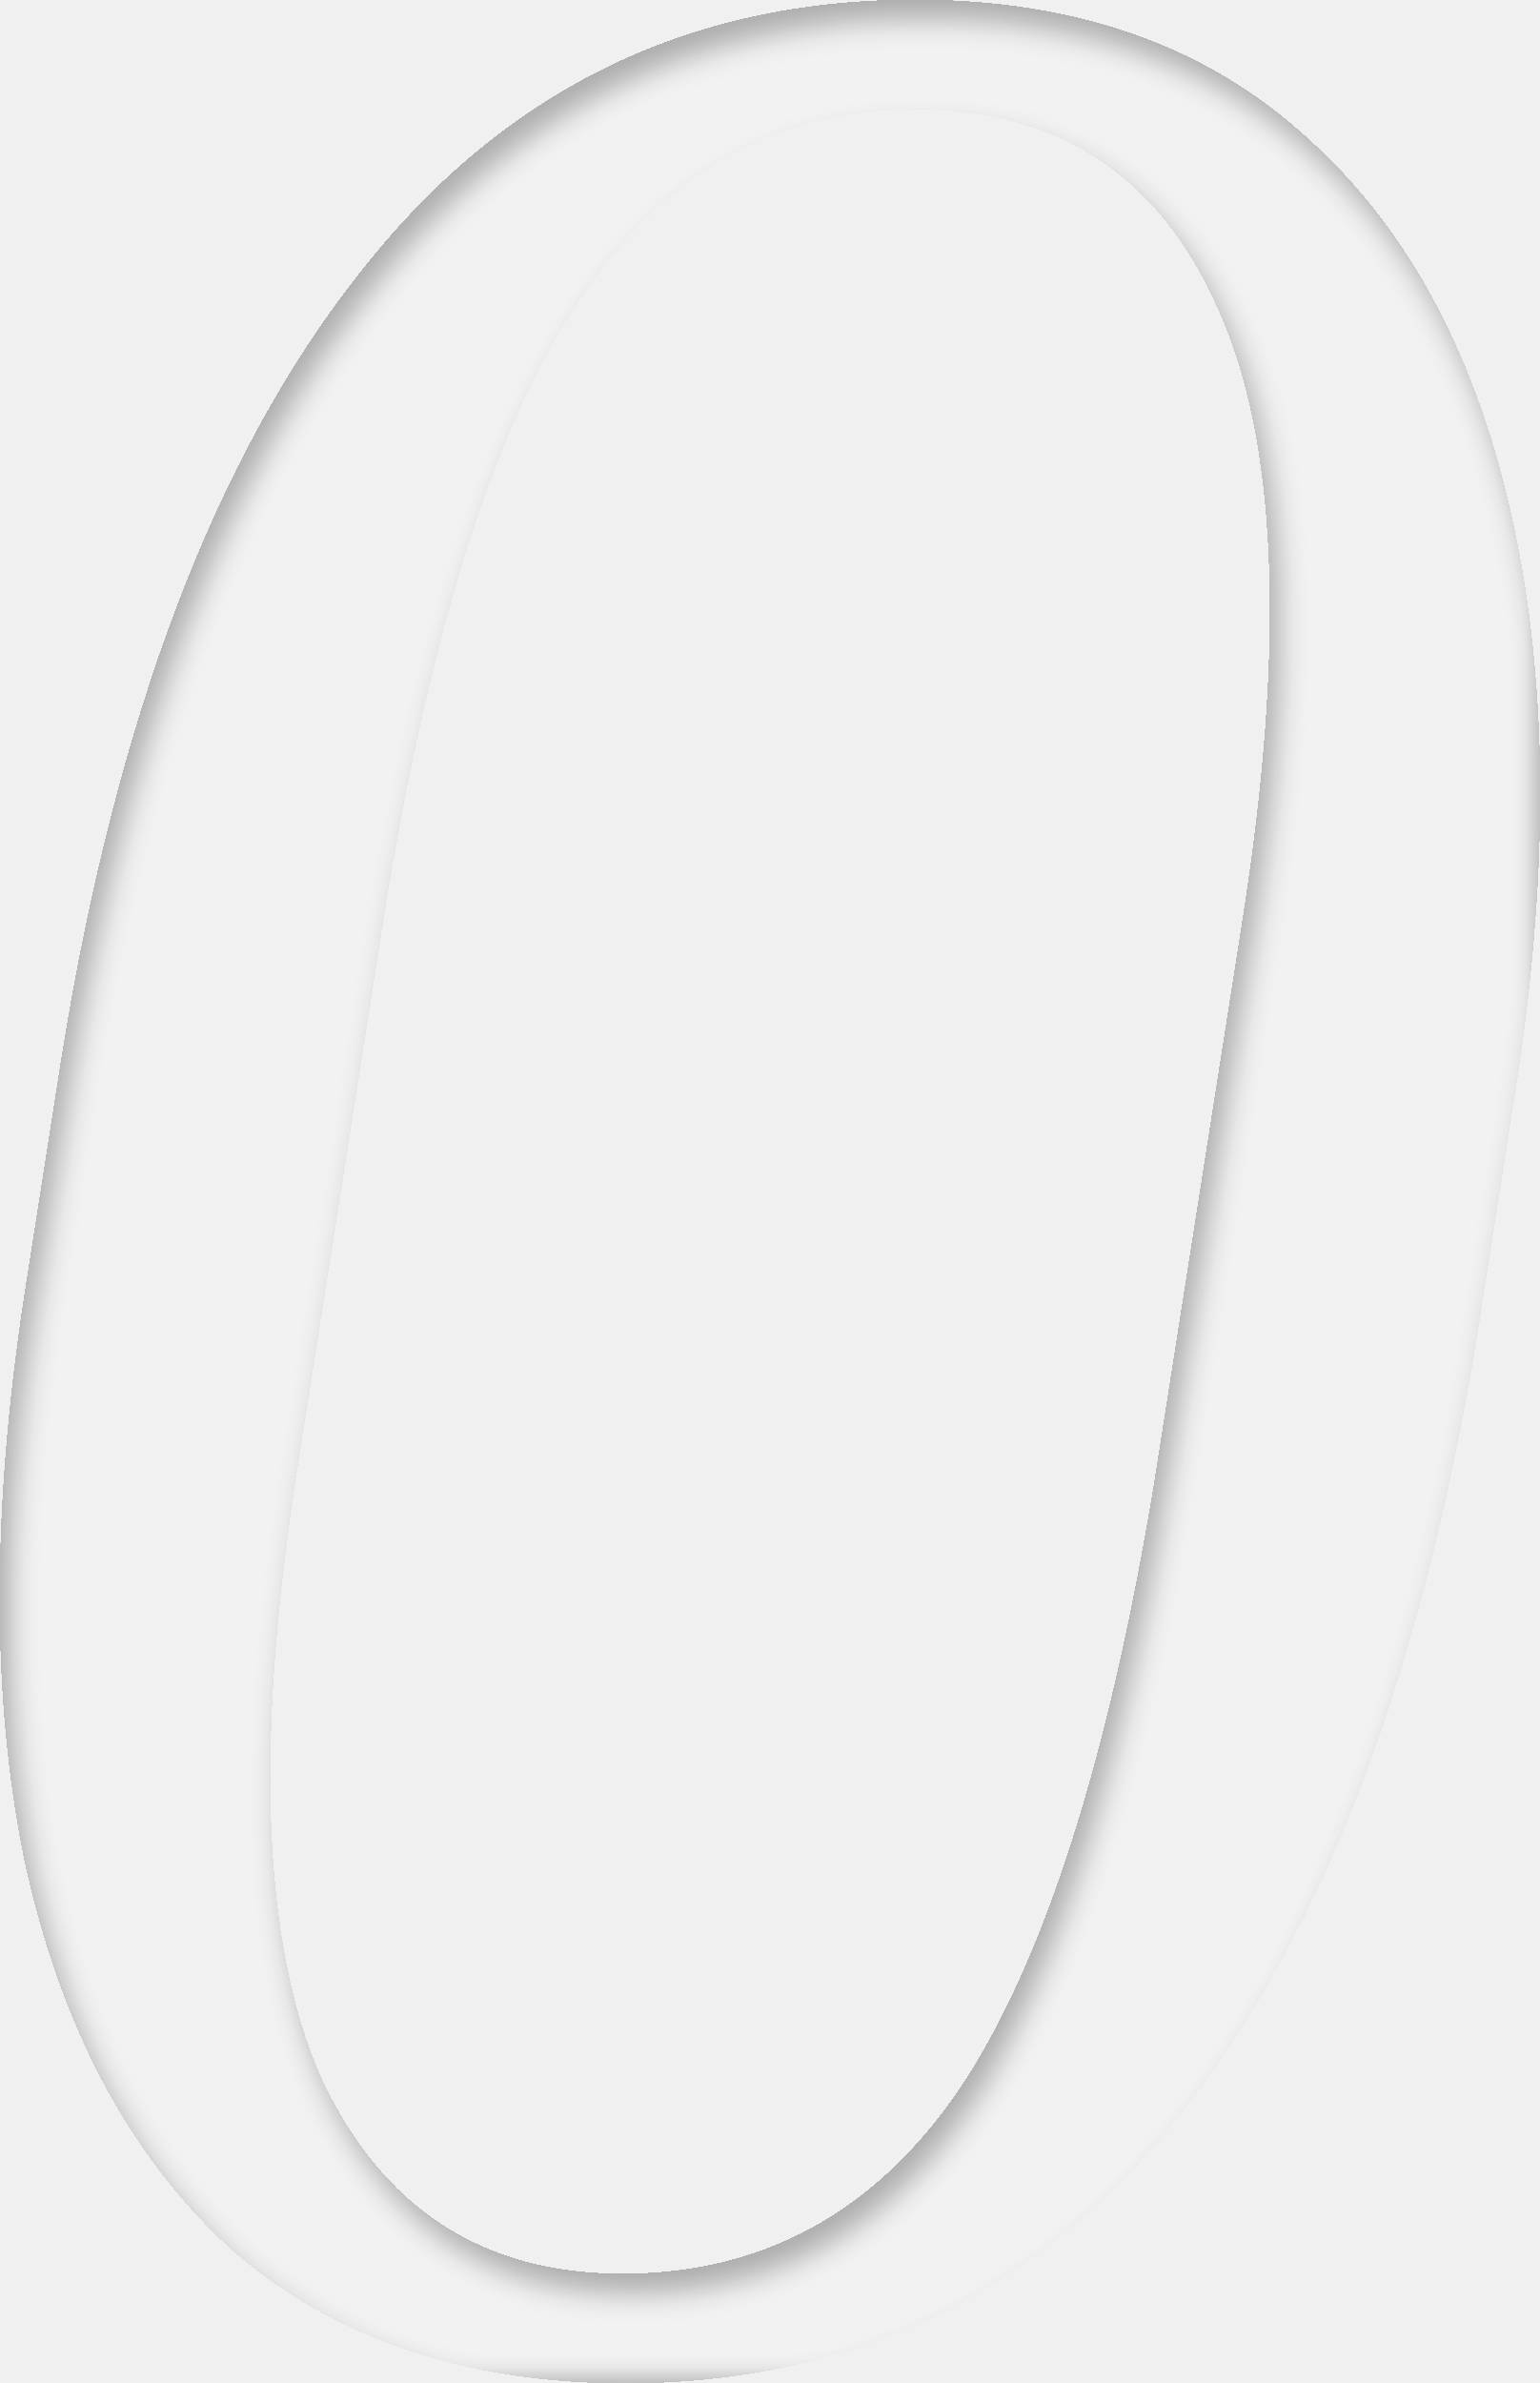
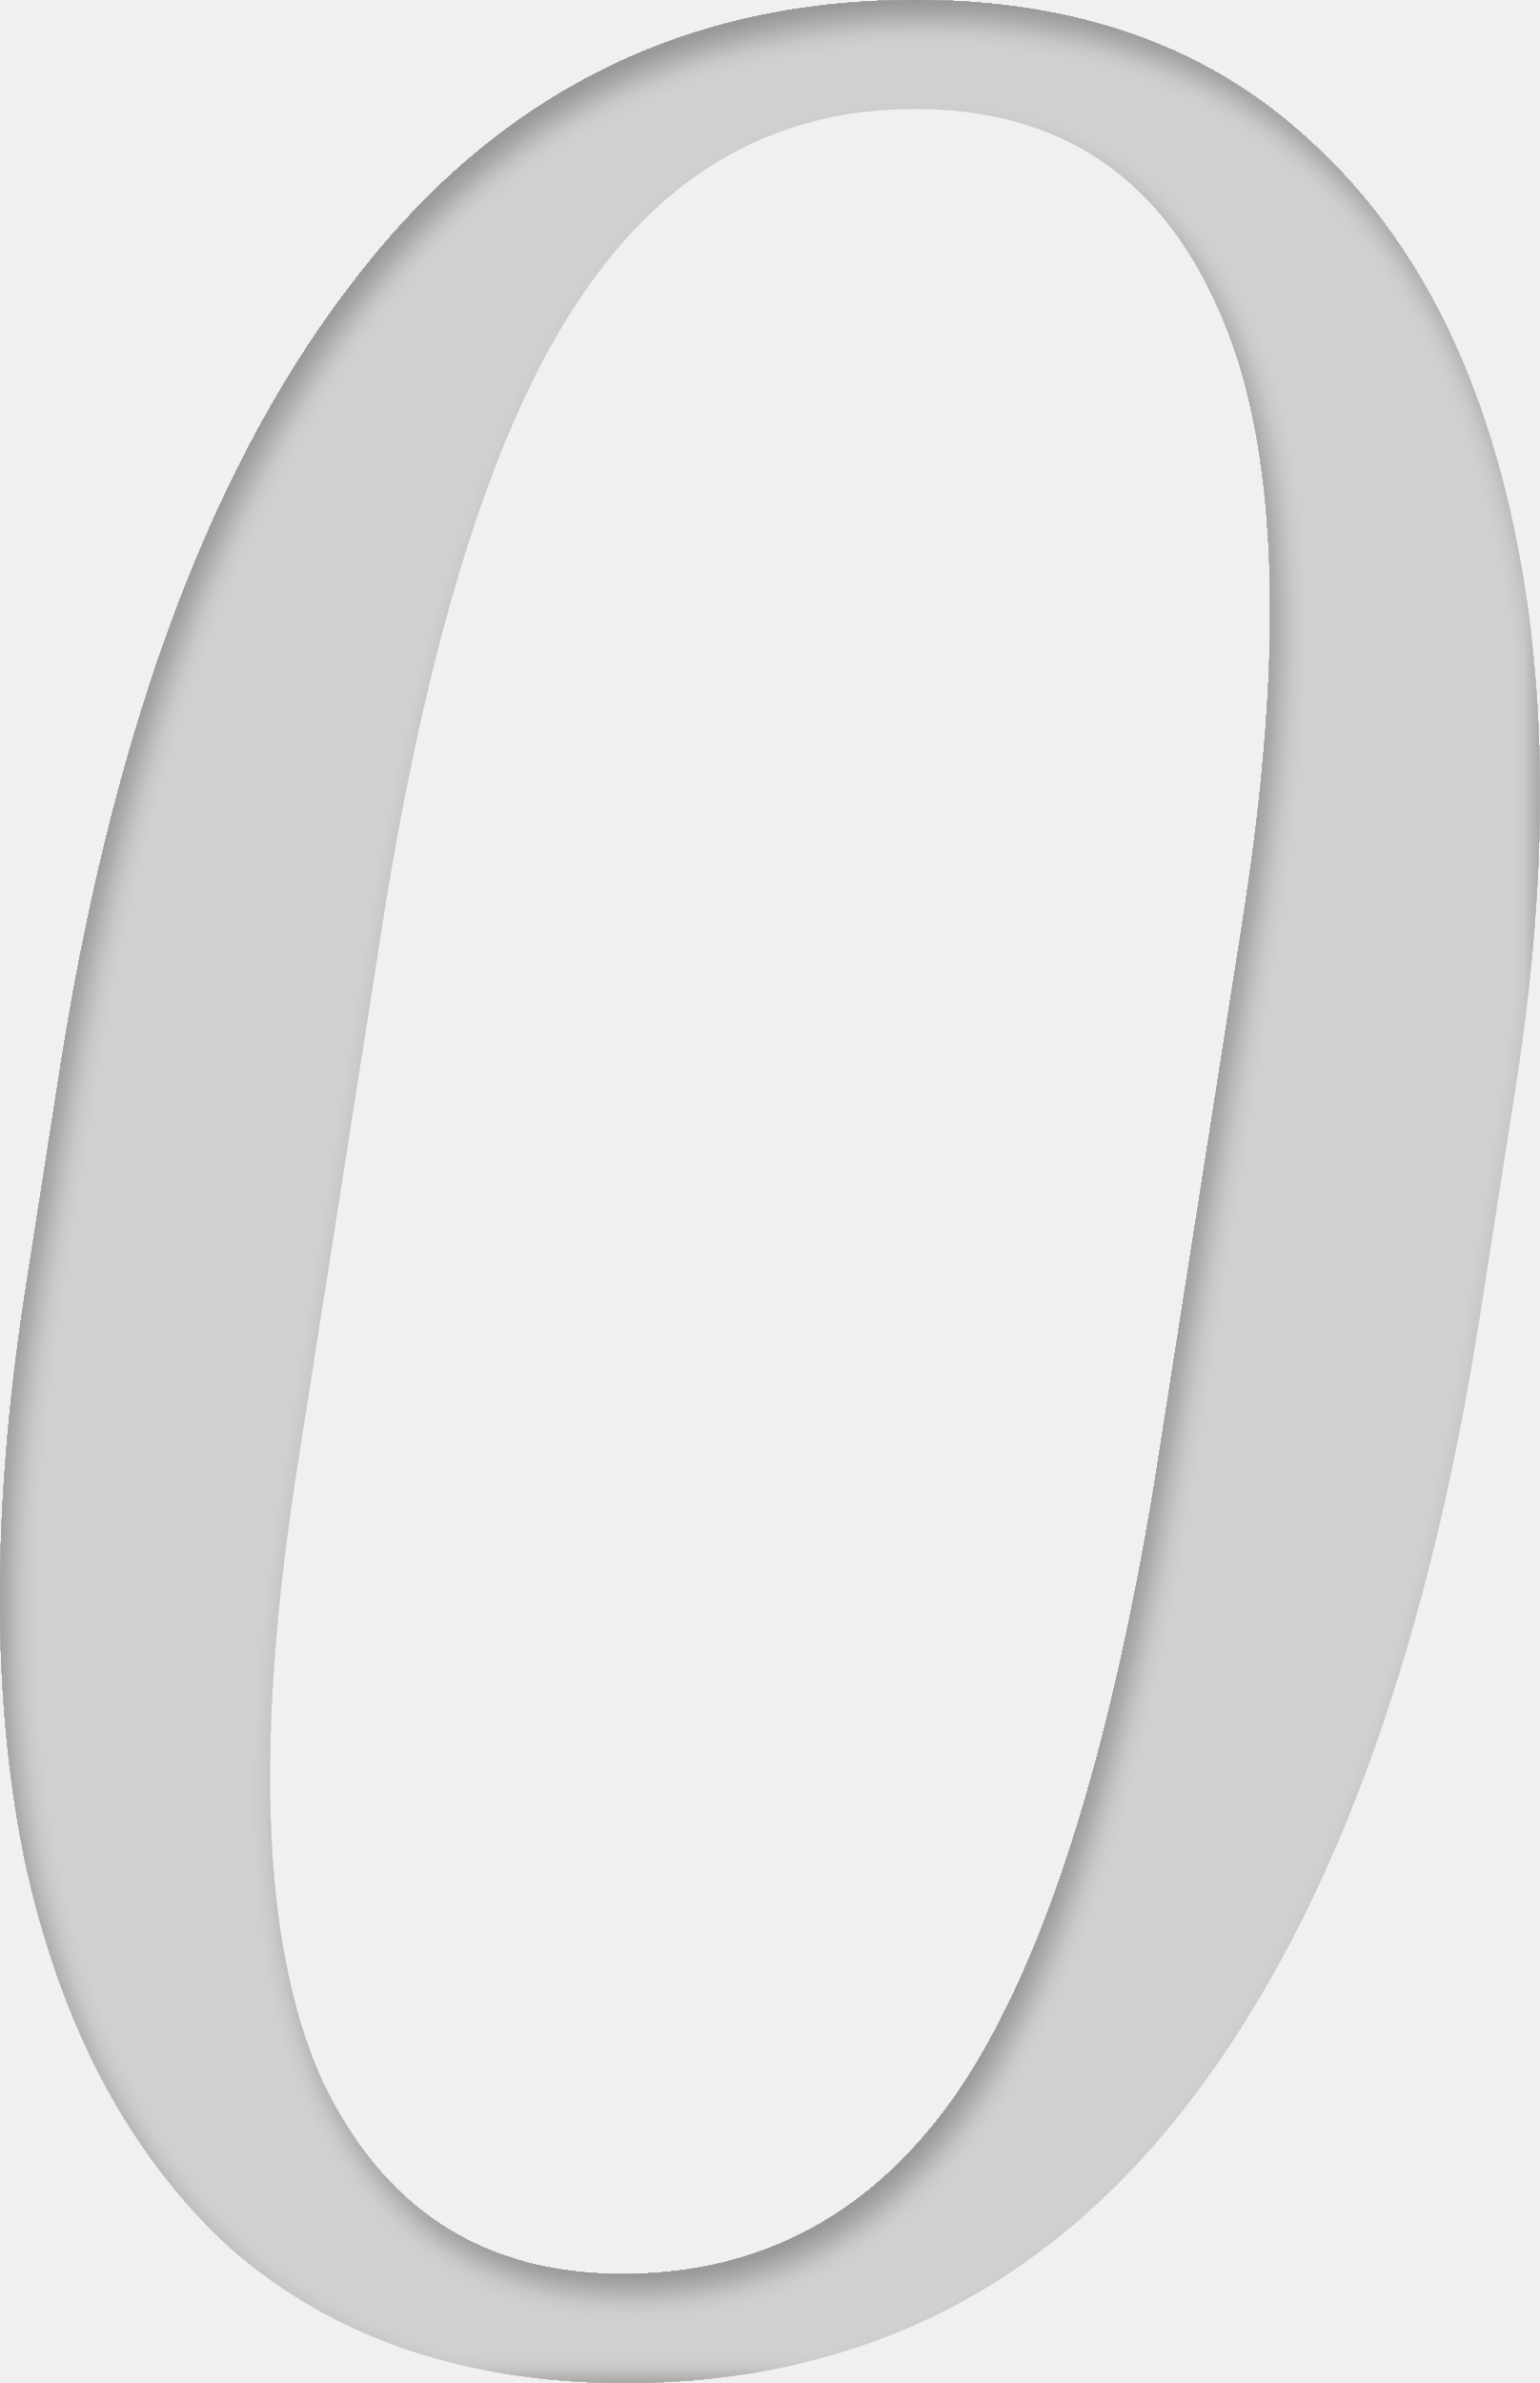
<svg xmlns="http://www.w3.org/2000/svg" width="318" height="492" viewBox="0 0 318 492" fill="none">
  <g filter="url(#filter0_i_114_61)">
-     <path d="M312.476 227.726L305.327 273.411C294.06 344.165 273.694 398.285 244.23 435.771C214.764 473.258 176.416 492 129.186 492C95.821 492 68.522 482.628 47.291 463.886C26.492 444.674 12.408 417.965 5.043 383.76C-1.891 349.555 -1.674 309.492 5.693 263.571L12.842 217.886C24.107 148.069 44.473 94.417 73.939 56.931C103.403 18.977 141.751 0 188.983 0C222.347 0 249.43 9.606 270.229 28.817C291.027 47.56 305.109 74.034 312.476 108.24C319.841 142.446 319.841 182.275 312.476 227.726ZM256.579 190.474C265.679 132.84 263.944 90.434 251.38 63.257C239.246 36.08 218.447 22.491 188.983 22.491C160.384 22.491 137.418 35.377 120.087 61.149C102.753 86.451 89.321 127.92 79.789 185.554L61.59 301.526C52.49 358.692 54.006 401.097 66.139 428.743C78.704 455.919 99.503 469.509 128.536 469.509C157.567 469.509 180.749 456.857 198.082 431.554C215.414 405.784 228.846 364.08 238.38 306.446L256.579 190.474Z" fill="white" fill-opacity="0.14" />
+     <path d="M312.476 227.726L305.327 273.411C294.06 344.165 273.694 398.285 244.23 435.771C214.764 473.258 176.416 492 129.186 492C95.821 492 68.522 482.628 47.291 463.886C26.492 444.674 12.408 417.965 5.043 383.76C-1.891 349.555 -1.674 309.492 5.693 263.571L12.842 217.886C24.107 148.069 44.473 94.417 73.939 56.931C103.403 18.977 141.751 0 188.983 0C222.347 0 249.43 9.606 270.229 28.817C291.027 47.56 305.109 74.034 312.476 108.24C319.841 142.446 319.841 182.275 312.476 227.726ZM256.579 190.474C265.679 132.84 263.944 90.434 251.38 63.257C239.246 36.08 218.447 22.491 188.983 22.491C160.384 22.491 137.418 35.377 120.087 61.149C102.753 86.451 89.321 127.92 79.789 185.554L61.59 301.526C52.49 358.692 54.006 401.097 66.139 428.743C78.704 455.919 99.503 469.509 128.536 469.509C157.567 469.509 180.749 456.857 198.082 431.554C215.414 405.784 228.846 364.08 238.38 306.446L256.579 190.474Z" fill="#0F0F0E" fill-opacity="0.14" />
  </g>
  <defs>
    <filter id="filter0_i_114_61" x="0" y="0" width="320" height="496" filterUnits="userSpaceOnUse" color-interpolation-filters="sRGB">
      <feFlood flood-opacity="0" result="BackgroundImageFix" />
      <feBlend mode="normal" in="SourceGraphic" in2="BackgroundImageFix" result="shape" />
      <feColorMatrix in="SourceAlpha" type="matrix" values="0 0 0 0 0 0 0 0 0 0 0 0 0 0 0 0 0 0 127 0" result="hardAlpha" />
      <feOffset dx="2" dy="4" />
      <feGaussianBlur stdDeviation="2.9" />
      <feComposite in2="hardAlpha" operator="arithmetic" k2="-1" k3="1" />
      <feColorMatrix type="matrix" values="0 0 0 0 0 0 0 0 0 0 0 0 0 0 0 0 0 0 0.29 0" />
      <feBlend mode="normal" in2="shape" result="effect1_innerShadow_114_61" />
    </filter>
  </defs>
</svg>
